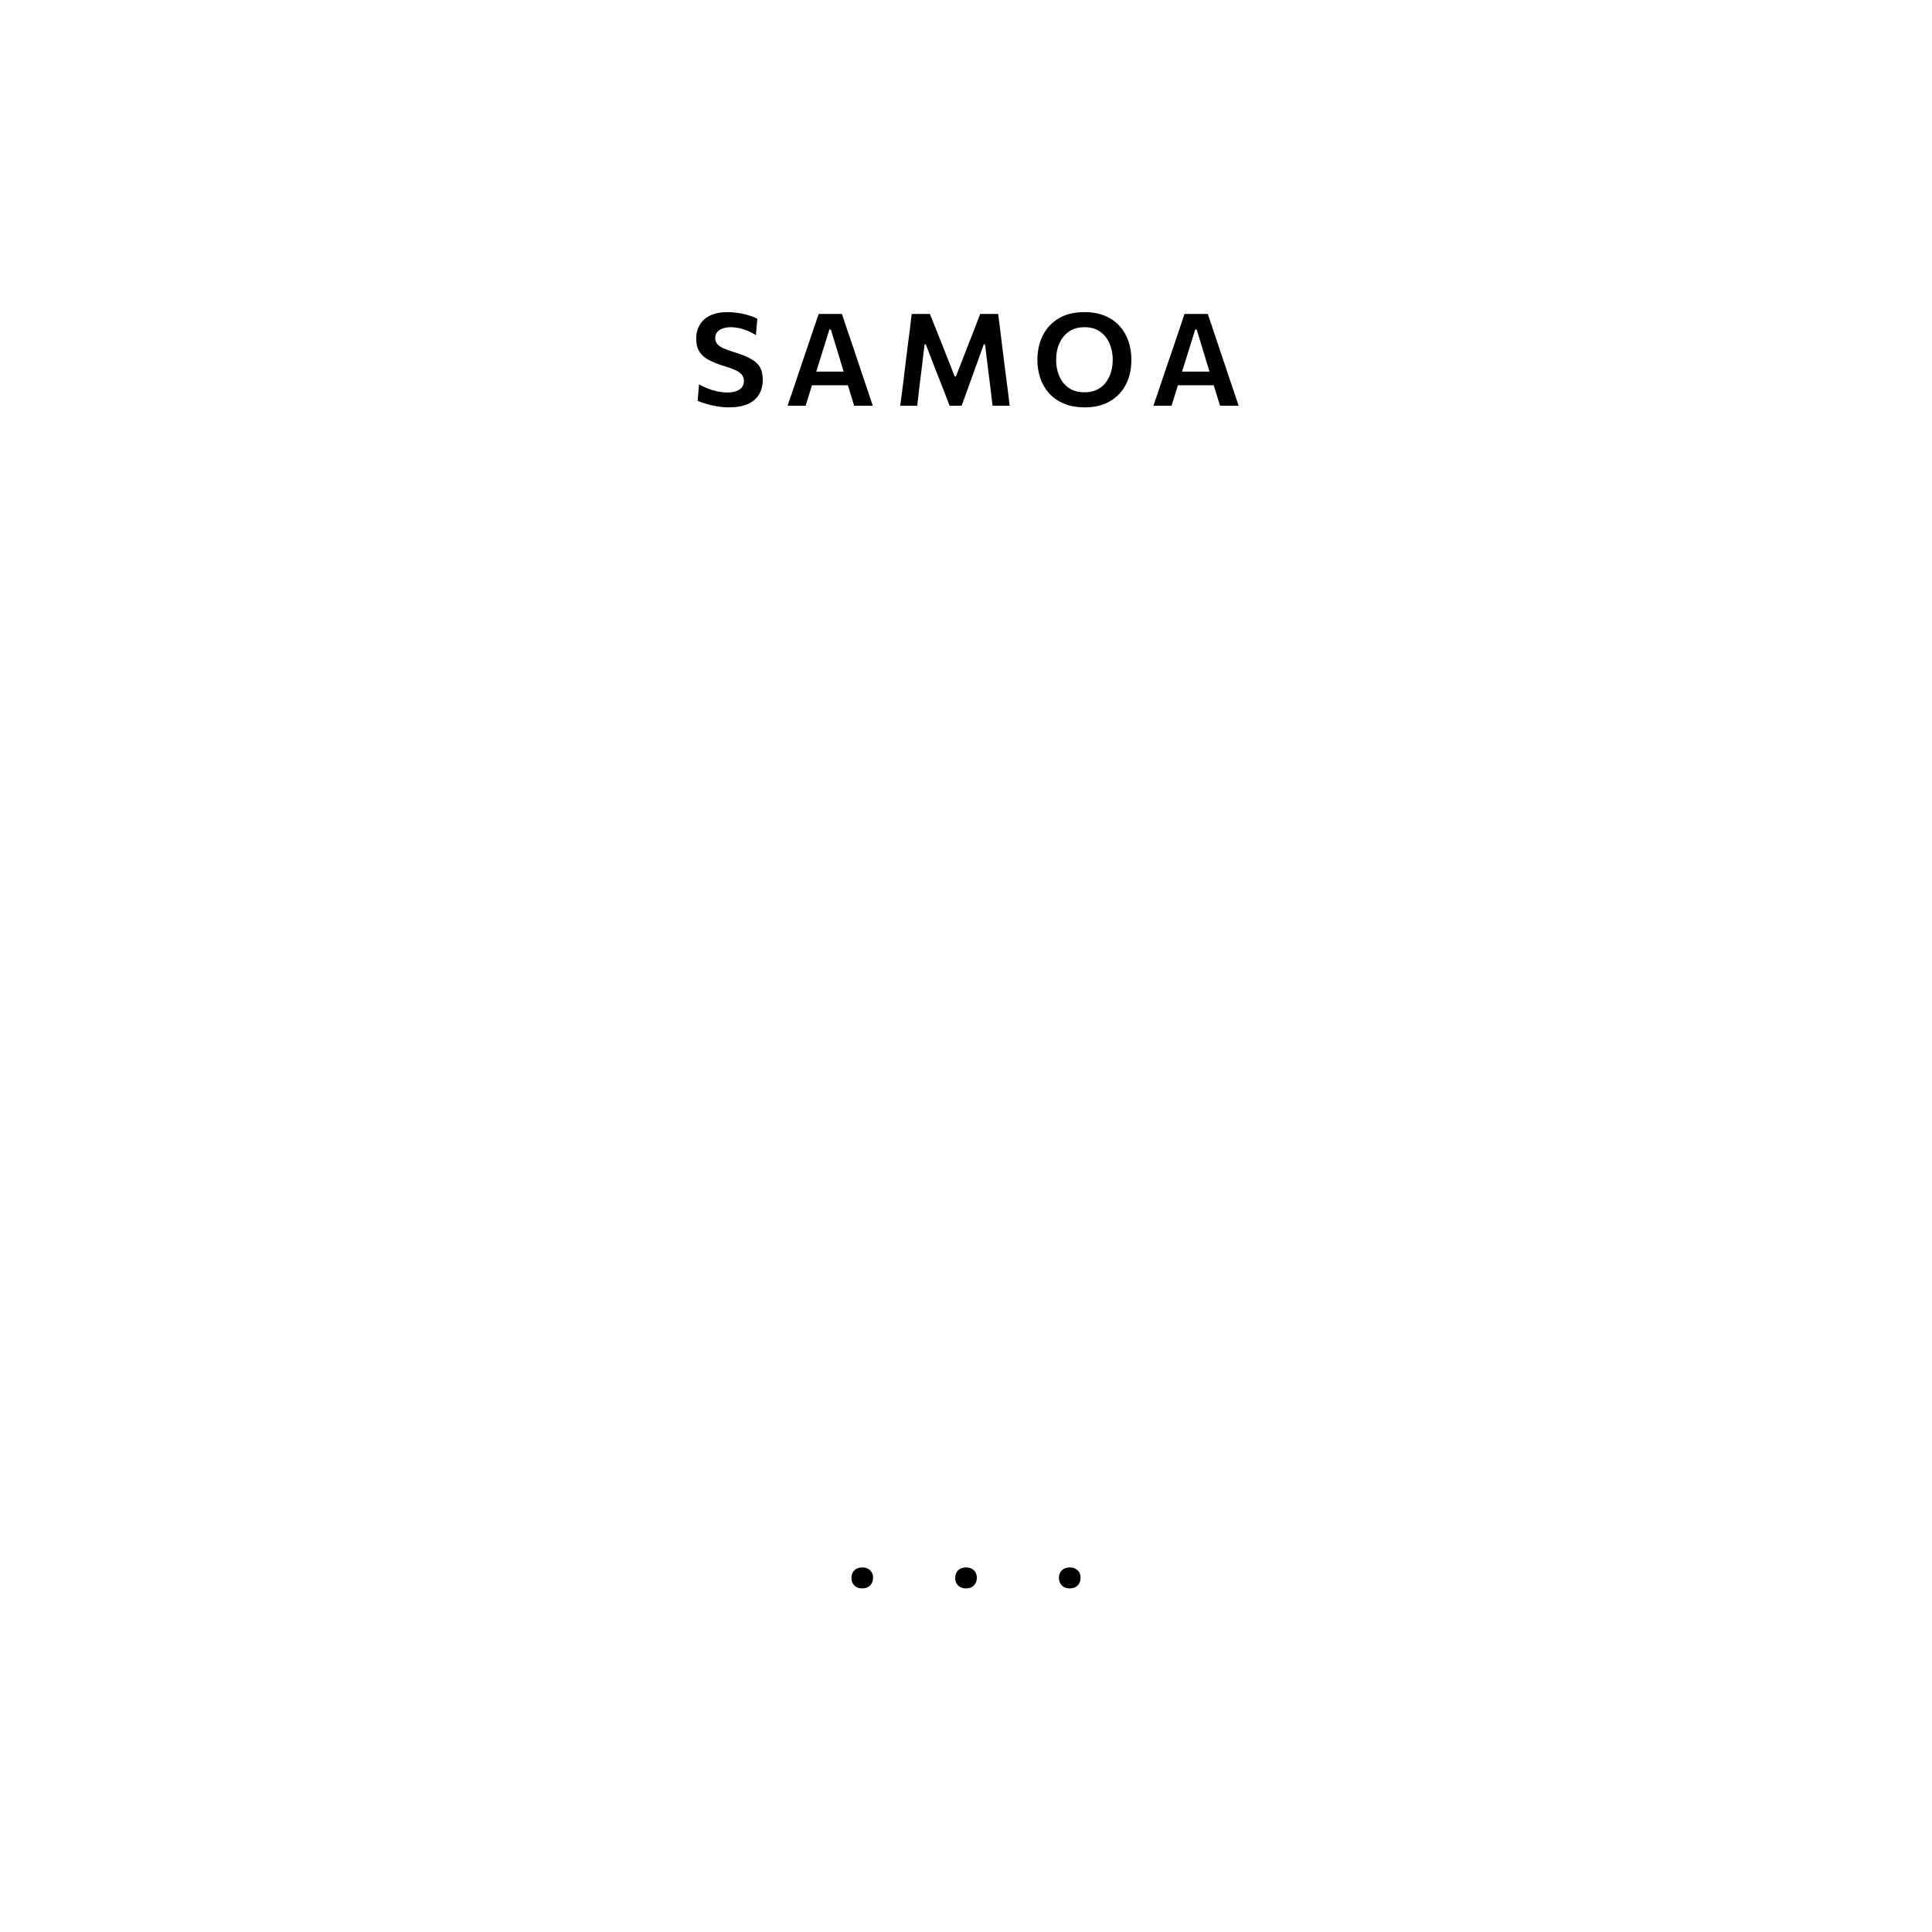
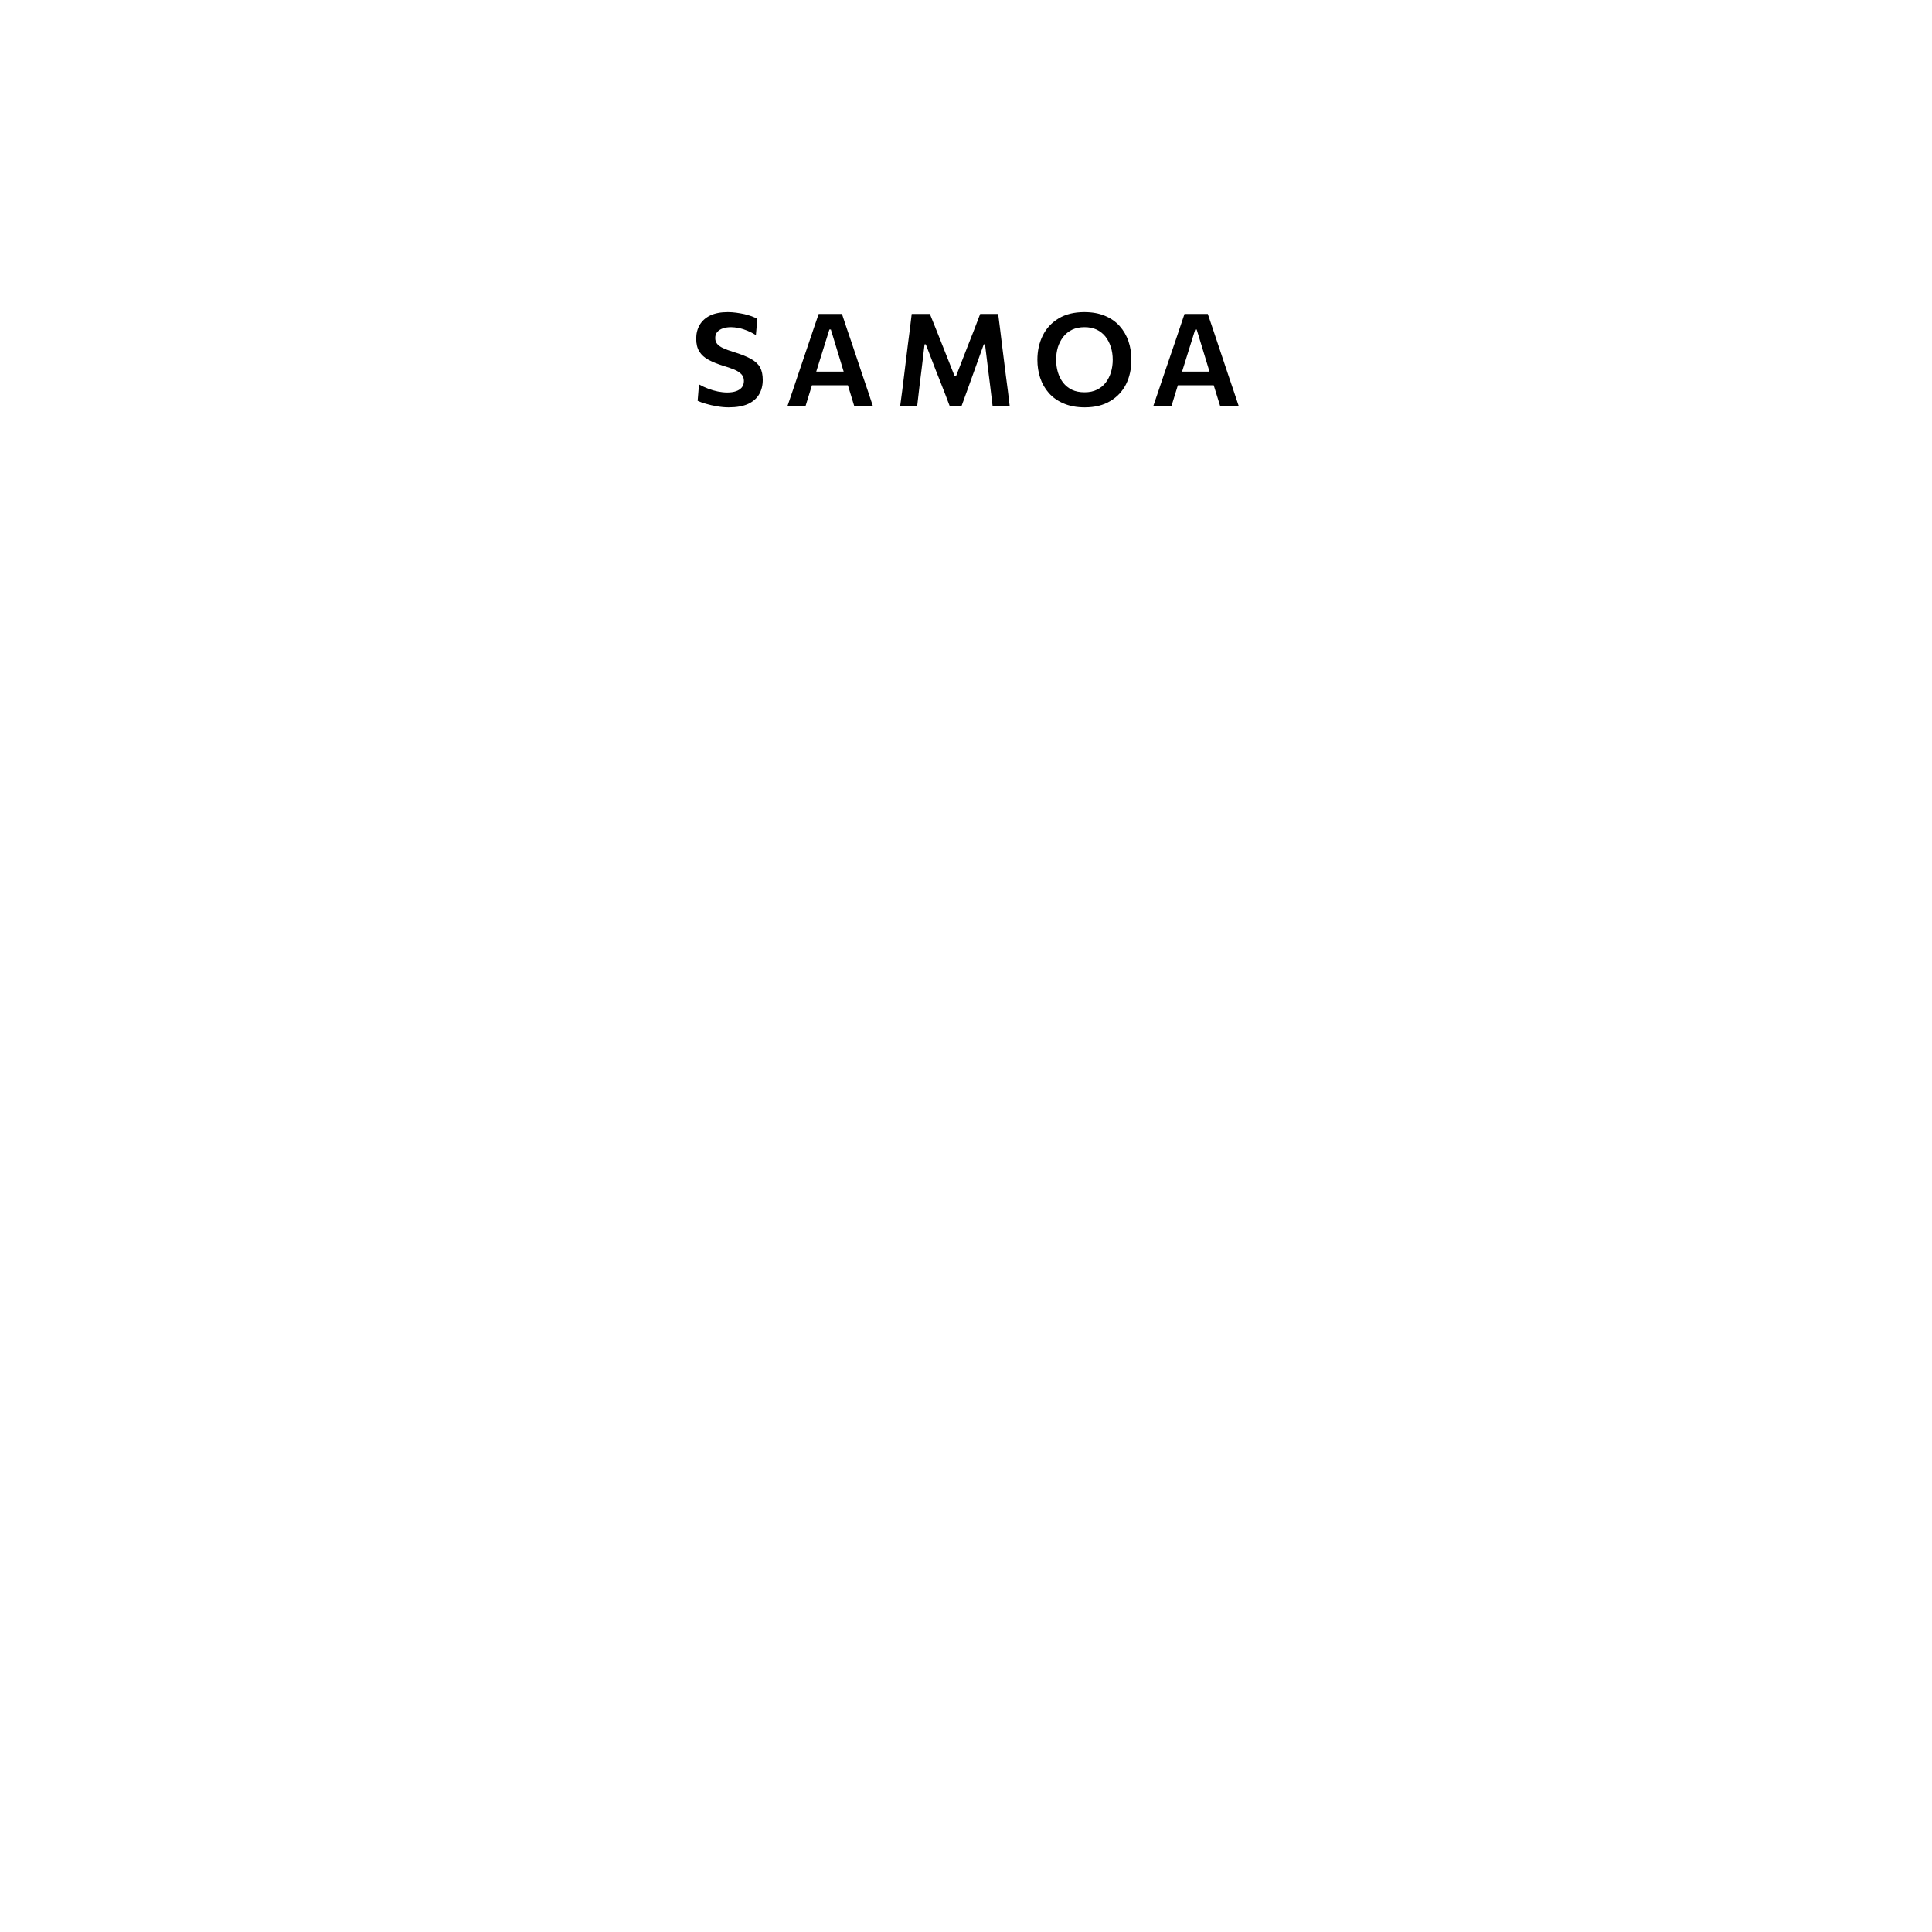
<svg xmlns="http://www.w3.org/2000/svg" viewBox="0 0 200 200">
-   <path d="m75.43 42.17q-.59 0-1.2-.11-.62-.1-1.15-.26-.53-.15-.86-.31l.14-1.7q.46.26.96.45.5.19 1 .29.5.1.98.1.5 0 .89-.13.38-.13.6-.39.22-.27.22-.68 0-.42-.26-.69-.26-.28-.74-.48-.48-.2-1.16-.4-.87-.27-1.5-.61-.62-.33-.95-.85-.33-.52-.33-1.34 0-.8.36-1.42.37-.63 1.09-.98.73-.35 1.82-.35.43 0 .87.06.44.06.85.15.41.1.75.22.34.13.59.26l-.15 1.69q-.41-.26-.87-.45-.45-.19-.9-.28-.44-.09-.81-.09-.45 0-.82.12-.37.12-.59.37-.22.25-.22.63 0 .37.2.61.2.25.62.44.43.2 1.09.4 1.14.35 1.8.72.66.37.94.88.27.52.27 1.29 0 .84-.37 1.48-.37.64-1.14 1-.78.36-2.02.36zm6.1-.17q.26-.77.55-1.61.28-.85.54-1.61l1.1-3.25q.3-.89.54-1.6.25-.71.49-1.43l2.41 0q.24.75.48 1.45.24.71.54 1.58l1.09 3.26q.27.78.55 1.62.27.83.53 1.59l-1.93 0q-.24-.78-.49-1.61-.25-.82-.48-1.55l-1.44-4.73-.15 0-1.46 4.67q-.24.77-.5 1.6-.25.84-.5 1.62l-1.87 0zm2.11-2.12l.19-1.41 4.43 0 .16 1.41-4.78 0zm9.55 2.12q.1-.75.2-1.5.09-.75.2-1.62l.39-3.18q.11-.86.21-1.62.09-.77.19-1.58l1.88 0q.36.88.68 1.69.32.81.64 1.61l1.25 3.16.13 0 1.23-3.16q.32-.8.63-1.6.31-.79.65-1.7l1.86 0q.1.81.2 1.57.09.76.2 1.64l.4 3.19q.11.86.21 1.6.09.73.18 1.5l-1.77 0q-.13-1.09-.25-2.07-.12-.98-.23-1.83l-.3-2.45-.13 0-.95 2.64q-.34.96-.69 1.92-.35.95-.65 1.79l-1.25 0q-.2-.54-.44-1.16-.24-.63-.5-1.28-.25-.64-.5-1.26l-1.02-2.65-.13 0-.29 2.44q-.11.86-.23 1.84-.12.98-.24 2.07l-1.76 0zm19.11.17q-1.26 0-2.18-.4-.93-.39-1.54-1.08-.6-.68-.9-1.57-.29-.88-.29-1.87 0-1.38.55-2.5.55-1.12 1.64-1.78 1.08-.66 2.67-.66 1.21 0 2.12.38.92.38 1.53 1.06.61.68.92 1.58.3.89.3 1.91 0 1.42-.55 2.53-.56 1.11-1.64 1.75-1.08.65-2.63.65zm-.03-1.56q.75 0 1.29-.27.55-.27.91-.74.36-.48.54-1.08.18-.61.18-1.28 0-.71-.2-1.32-.19-.61-.56-1.08-.37-.46-.91-.72-.54-.25-1.25-.25-.73 0-1.28.26-.55.27-.92.74-.37.48-.56 1.08-.18.61-.18 1.29 0 .68.18 1.29.18.6.54 1.08.37.47.92.74.55.26 1.3.26zm7.13 1.39q.26-.77.55-1.61.29-.85.54-1.61l1.11-3.25q.3-.89.54-1.6.24-.71.48-1.43l2.41 0q.25.75.49 1.45.24.71.53 1.58l1.09 3.26q.27.78.55 1.62.28.83.53 1.59l-1.92 0q-.24-.78-.5-1.61-.25-.82-.48-1.55l-1.44-4.73-.15 0-1.46 4.67q-.24.77-.49 1.6-.26.84-.5 1.62l-1.88 0zm2.12-2.12l.18-1.41 4.44 0 .15 1.41-4.77 0zm-32.27 124.55q-.34 0-.59-.14-.25-.14-.39-.39-.13-.25-.13-.56 0-.48.3-.78.31-.3.82-.3.35 0 .6.14.25.14.38.38.14.24.14.56 0 .47-.3.78-.29.31-.83.31zm10.74 0q-.34 0-.59-.14-.25-.14-.39-.39-.13-.25-.13-.56 0-.48.3-.78.31-.3.82-.3.35 0 .6.14.25.14.39.38.13.24.13.56 0 .47-.3.78-.29.31-.83.31zm10.74 0q-.34 0-.59-.14-.25-.14-.38-.39-.14-.25-.14-.56 0-.48.3-.78.31-.3.82-.3.35 0 .6.14.25.14.39.38.13.24.13.56 0 .47-.3.78-.29.31-.83.31z" />
+   <path d="m75.43 42.17q-.59 0-1.2-.11-.62-.1-1.15-.26-.53-.15-.86-.31l.14-1.7q.46.26.96.45.5.19 1 .29.5.1.98.1.5 0 .89-.13.38-.13.6-.39.22-.27.22-.68 0-.42-.26-.69-.26-.28-.74-.48-.48-.2-1.16-.4-.87-.27-1.5-.61-.62-.33-.95-.85-.33-.52-.33-1.34 0-.8.36-1.42.37-.63 1.09-.98.73-.35 1.82-.35.43 0 .87.06.44.06.85.15.41.1.75.22.34.13.59.26l-.15 1.69q-.41-.26-.87-.45-.45-.19-.9-.28-.44-.09-.81-.09-.45 0-.82.12-.37.12-.59.37-.22.25-.22.63 0 .37.2.61.2.25.62.44.43.2 1.09.4 1.14.35 1.8.72.66.37.94.88.27.52.27 1.29 0 .84-.37 1.48-.37.64-1.14 1-.78.36-2.02.36zm6.1-.17q.26-.77.55-1.61.28-.85.54-1.61l1.1-3.25q.3-.89.54-1.6.25-.71.49-1.43l2.41 0q.24.75.48 1.45.24.71.54 1.58l1.09 3.26q.27.78.55 1.62.27.83.53 1.59l-1.93 0q-.24-.78-.49-1.61-.25-.82-.48-1.55l-1.44-4.73-.15 0-1.46 4.67q-.24.77-.5 1.6-.25.84-.5 1.62l-1.87 0zm2.11-2.12l.19-1.41 4.43 0 .16 1.41-4.78 0zm9.55 2.12q.1-.75.2-1.5.09-.75.2-1.62l.39-3.18q.11-.86.21-1.62.09-.77.19-1.58l1.88 0q.36.88.68 1.69.32.81.64 1.61l1.25 3.16.13 0 1.23-3.16q.32-.8.63-1.6.31-.79.65-1.7l1.86 0q.1.81.2 1.57.09.76.2 1.64l.4 3.19q.11.86.21 1.6.09.73.18 1.5l-1.77 0q-.13-1.09-.25-2.07-.12-.98-.23-1.83l-.3-2.45-.13 0-.95 2.64q-.34.96-.69 1.92-.35.95-.65 1.79l-1.25 0q-.2-.54-.44-1.16-.24-.63-.5-1.28-.25-.64-.5-1.26l-1.02-2.65-.13 0-.29 2.44q-.11.86-.23 1.84-.12.98-.24 2.07l-1.76 0zm19.11.17q-1.26 0-2.18-.4-.93-.39-1.54-1.08-.6-.68-.9-1.57-.29-.88-.29-1.87 0-1.38.55-2.5.55-1.12 1.64-1.78 1.08-.66 2.67-.66 1.21 0 2.12.38.92.38 1.53 1.06.61.68.92 1.58.3.89.3 1.91 0 1.42-.55 2.53-.56 1.11-1.64 1.75-1.08.65-2.63.65zm-.03-1.56q.75 0 1.29-.27.55-.27.91-.74.36-.48.54-1.08.18-.61.18-1.28 0-.71-.2-1.32-.19-.61-.56-1.08-.37-.46-.91-.72-.54-.25-1.25-.25-.73 0-1.28.26-.55.27-.92.74-.37.48-.56 1.08-.18.61-.18 1.29 0 .68.18 1.29.18.6.54 1.08.37.47.92.74.55.26 1.3.26zm7.13 1.39q.26-.77.55-1.61.29-.85.54-1.61l1.11-3.25q.3-.89.54-1.6.24-.71.48-1.43l2.41 0q.25.75.49 1.45.24.71.53 1.58l1.09 3.26q.27.78.55 1.62.28.83.53 1.59l-1.92 0q-.24-.78-.5-1.61-.25-.82-.48-1.55l-1.44-4.73-.15 0-1.46 4.67q-.24.77-.49 1.6-.26.84-.5 1.62l-1.88 0zm2.12-2.12l.18-1.41 4.44 0 .15 1.41-4.77 0z" />
</svg>
